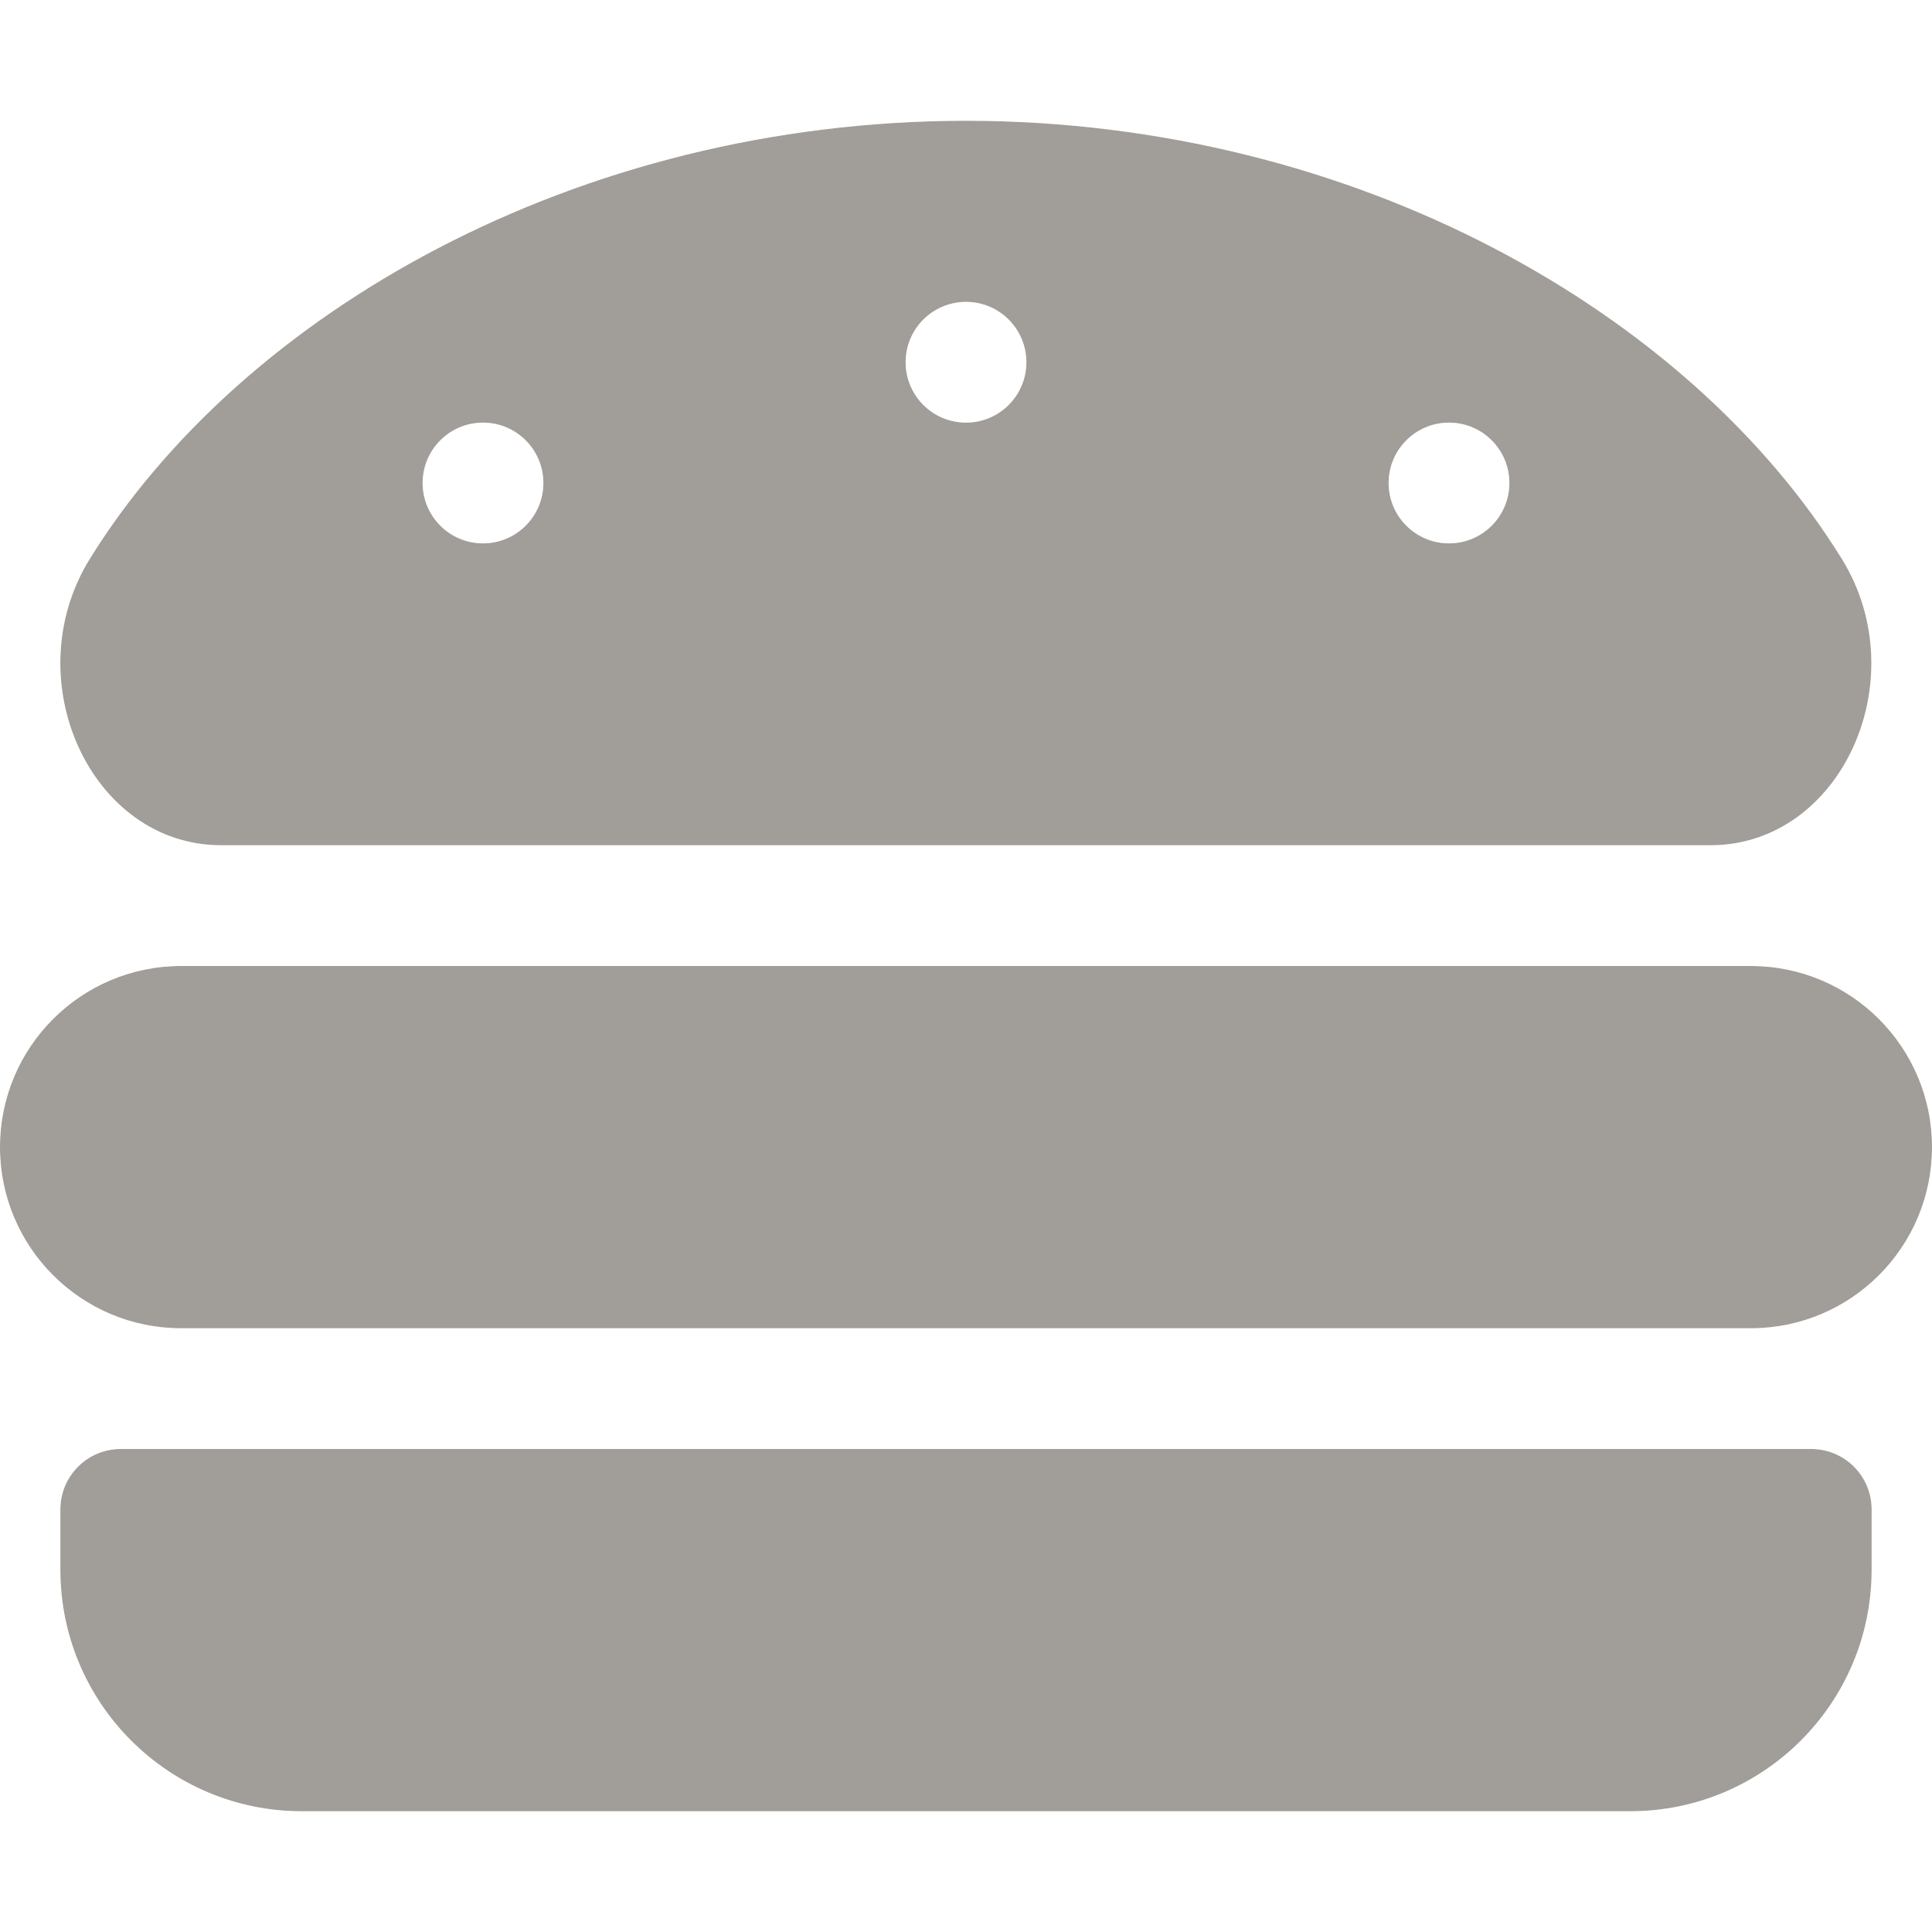
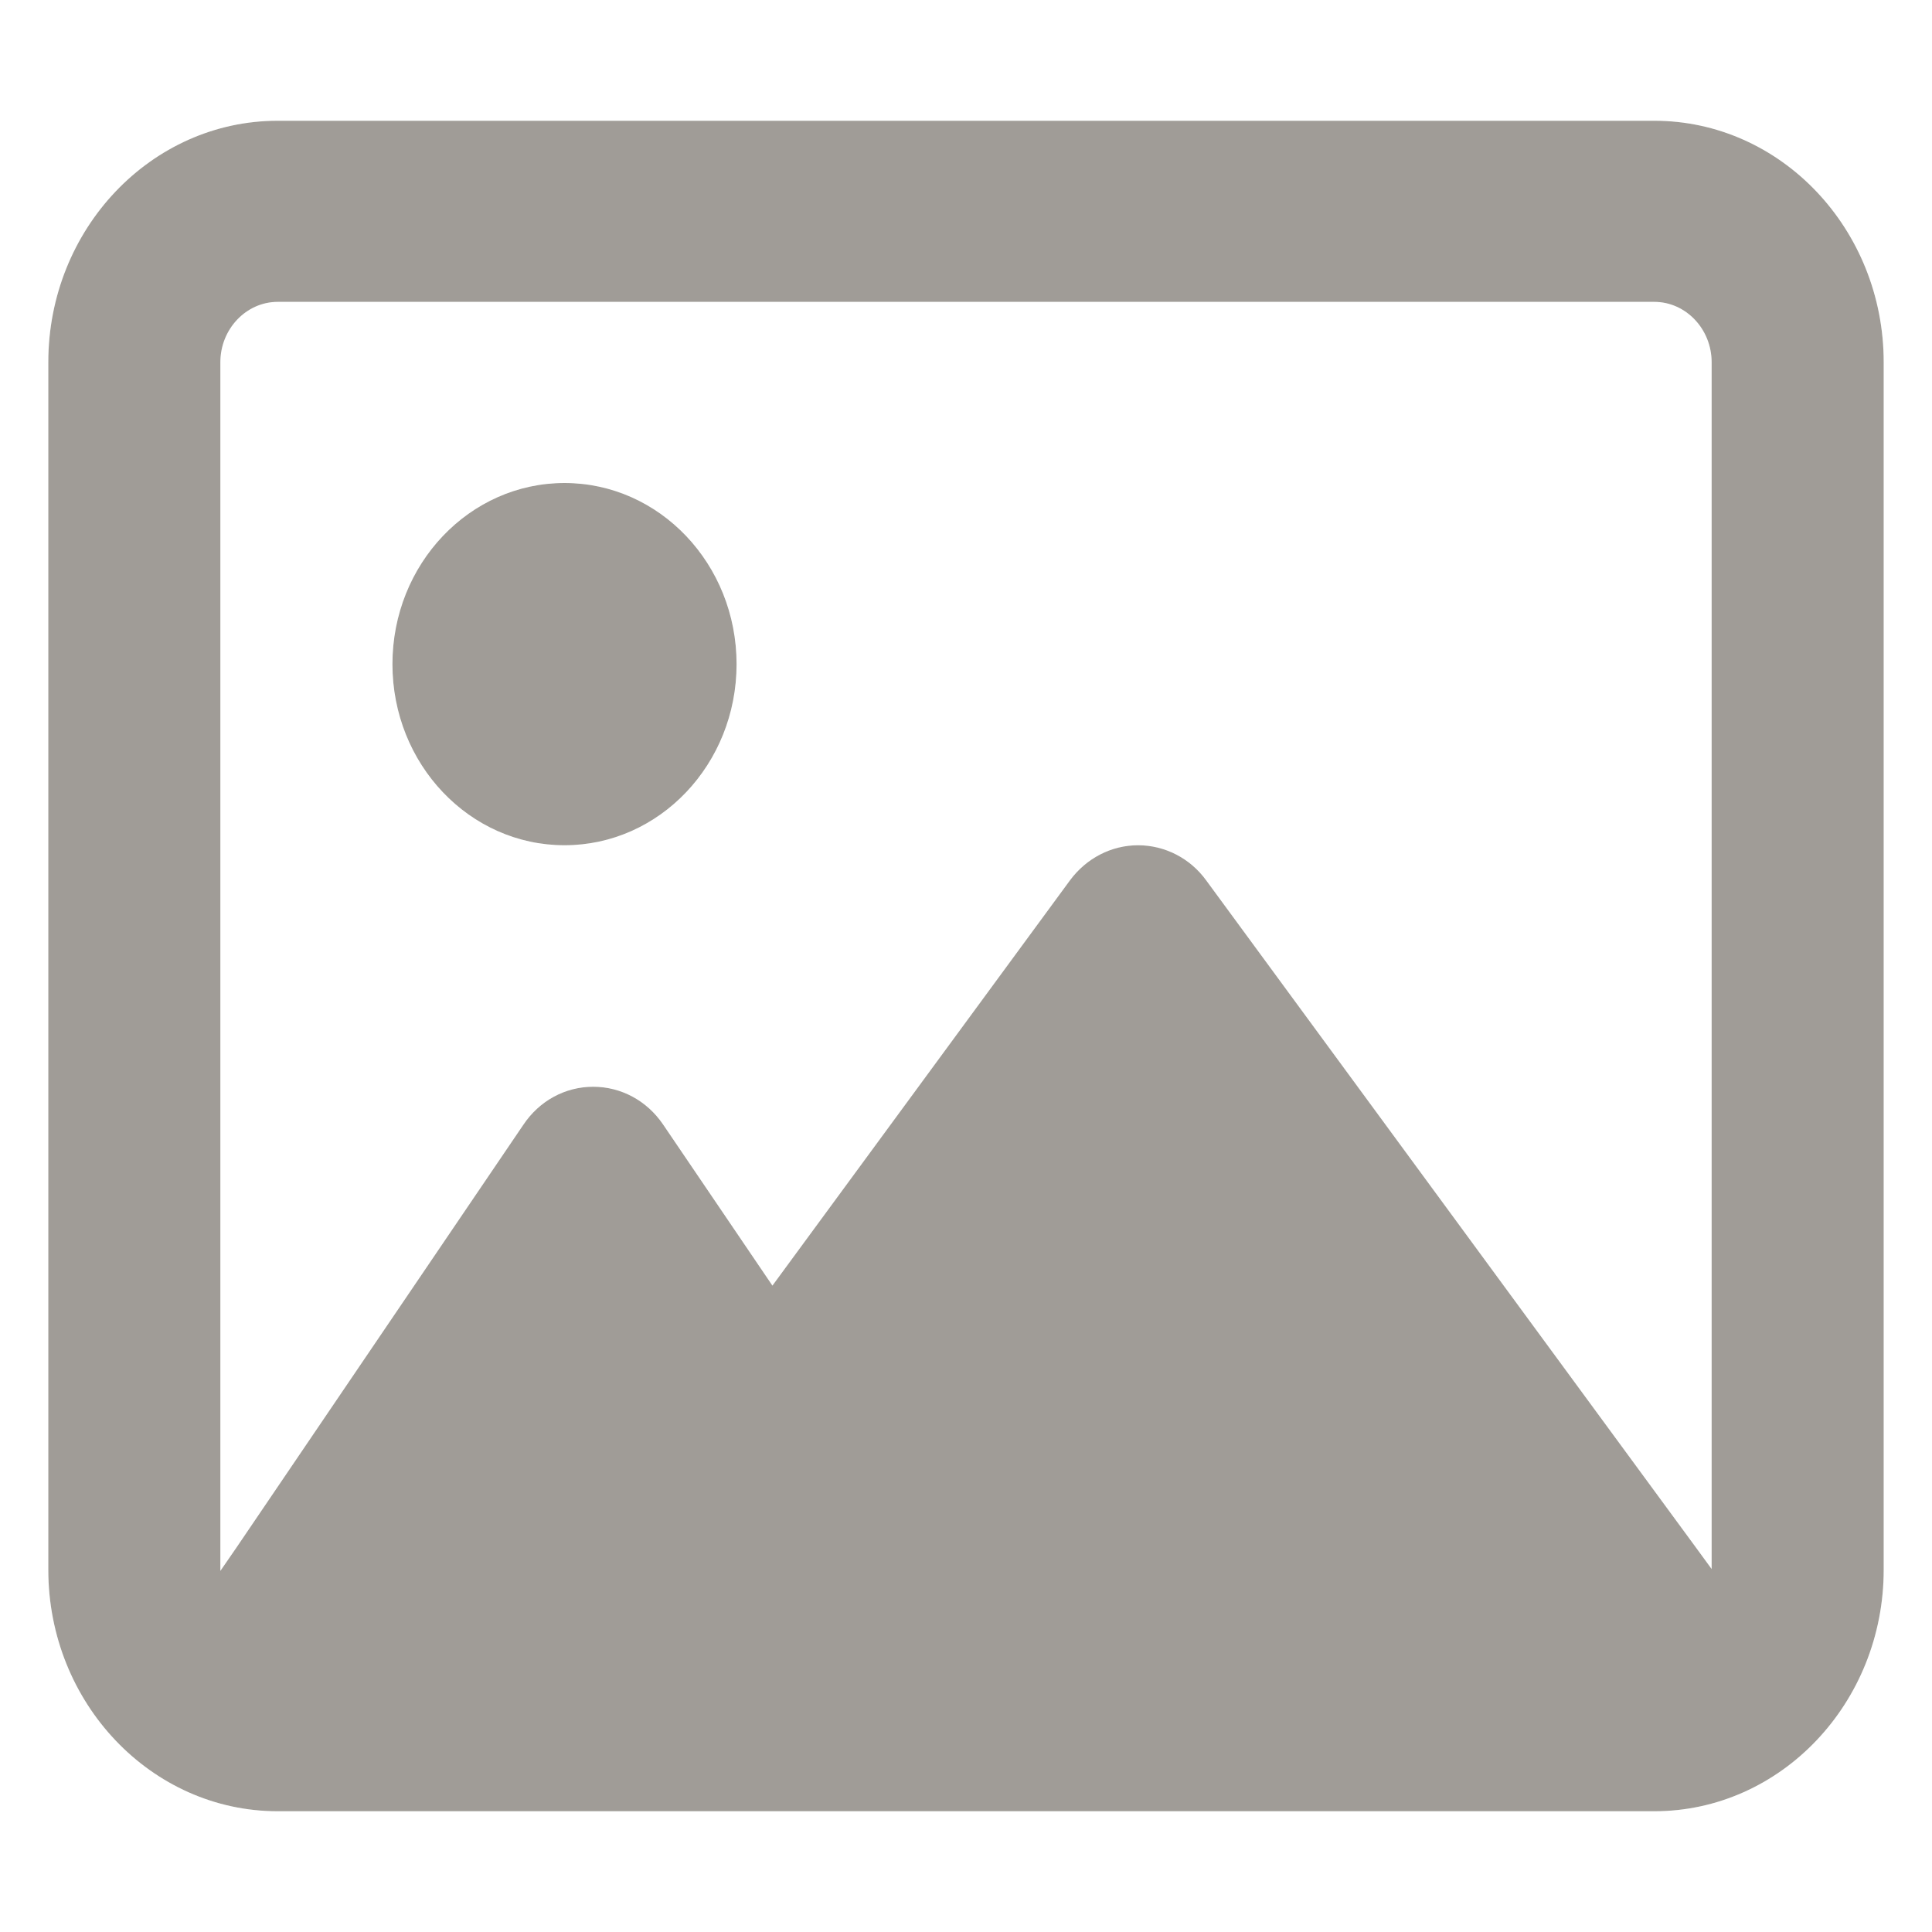
- <svg xmlns="http://www.w3.org/2000/svg" viewBox="0 0 512 512" version="1.1" id="svg1163">
-   <defs id="defs1167">
-     <filter style="color-interpolation-filters:sRGB;" id="filter1254" x="0" y="0" width="1" height="1">
-       <feComposite in2="SourceGraphic" operator="arithmetic" k1="0" k2="1" result="composite1" id="feComposite1240" />
-       <feColorMatrix in="composite1" values="1" type="saturate" result="colormatrix1" id="feColorMatrix1242" />
-       <feFlood flood-opacity="1" flood-color="rgb(125,121,116)" result="flood1" id="feFlood1244" />
-       <feBlend in="flood1" in2="colormatrix1" mode="multiply" result="blend1" id="feBlend1246" />
-       <feBlend in2="blend1" mode="screen" result="blend2" id="feBlend1248" />
-       <feColorMatrix in="blend2" values="1" type="saturate" result="colormatrix2" id="feColorMatrix1250" />
-       <feComposite in="colormatrix2" in2="SourceGraphic" operator="in" k2="1" result="composite2" id="feComposite1252" />
+ <svg xmlns="http://www.w3.org/2000/svg" viewBox="0 0 512 512" version="1.1" id="svg4">
+   <defs id="defs8">
+     <filter style="color-interpolation-filters:sRGB;" id="filter2569" x="0" y="0" width="1" height="1">
+       <feComposite in2="SourceGraphic" operator="arithmetic" k1="0" k2="1" result="composite1" id="feComposite2555" />
+       <feColorMatrix in="composite1" values="1" type="saturate" result="colormatrix1" id="feColorMatrix2557" />
+       <feFlood flood-opacity="1" flood-color="rgb(111,112,107)" result="flood1" id="feFlood2559" />
+       <feBlend in="flood1" in2="colormatrix1" mode="multiply" result="blend1" id="feBlend2561" />
+       <feBlend in2="blend1" mode="screen" result="blend2" id="feBlend2563" />
+       <feColorMatrix in="blend2" values="1" type="saturate" result="colormatrix2" id="feColorMatrix2565" />
+       <feComposite in="colormatrix2" in2="SourceGraphic" operator="in" k2="1" result="composite2" id="feComposite2567" />
    </filter>
  </defs>
-   <path d="M464 256H48a48 48 0 0 0 0 96h416a48 48 0 0 0 0-96zm16 128H32a16 16 0 0 0 -16 16v16a64 64 0 0 0 64 64h352a64 64 0 0 0 64-64v-16a16 16 0 0 0 -16-16zM58.6 224h394.7c34.6 0 54.6-43.9 34.8-75.9C448 83.2 359.6 32.1 256 32c-103.5 .1-192 51.2-232.2 116.1C4 180.1 24.1 224 58.6 224zM384 112a16 16 0 1 1 -16 16 16 16 0 0 1 16-16zM256 80a16 16 0 1 1 -16 16 16 16 0 0 1 16-16zm-128 32a16 16 0 1 1 -16 16 16 16 0 0 1 16-16z" id="path1161" style="fill:#cccccc;filter:url(#filter1254)" />
+   <path d="m 448,80 c 8.8,0 16,7.2 16,16 v 319.8 l -5,-6.5 -136,-176 c -4.5,-5.9 -11.6,-9.3 -19,-9.3 -7.4,0 -14.4,3.4 -19,9.3 L 202,340.7 171.5,298 c -4.5,-6.3 -11.7,-10 -19.5,-10 -7.8,0 -15,3.7 -19.5,10.1 l -80,112 -4.5,6.2 V 416 96 C 48,87.2 55.2,80 64,80 Z M 64,32 C 28.7,32 0,60.7 0,96 v 320 c 0,35.3 28.7,64 64,64 h 384 c 35.3,0 64,-28.7 64,-64 V 96 C 512,60.7 483.3,32 448,32 Z m 80,192 a 48,48 0 1 0 0,-96 48,48 0 1 0 0,96 z" id="path2" style="fill:#e3dbdb;filter:url(#filter2569)" transform="matrix(0.95,0,0,1,12.8,0)" />
</svg>
